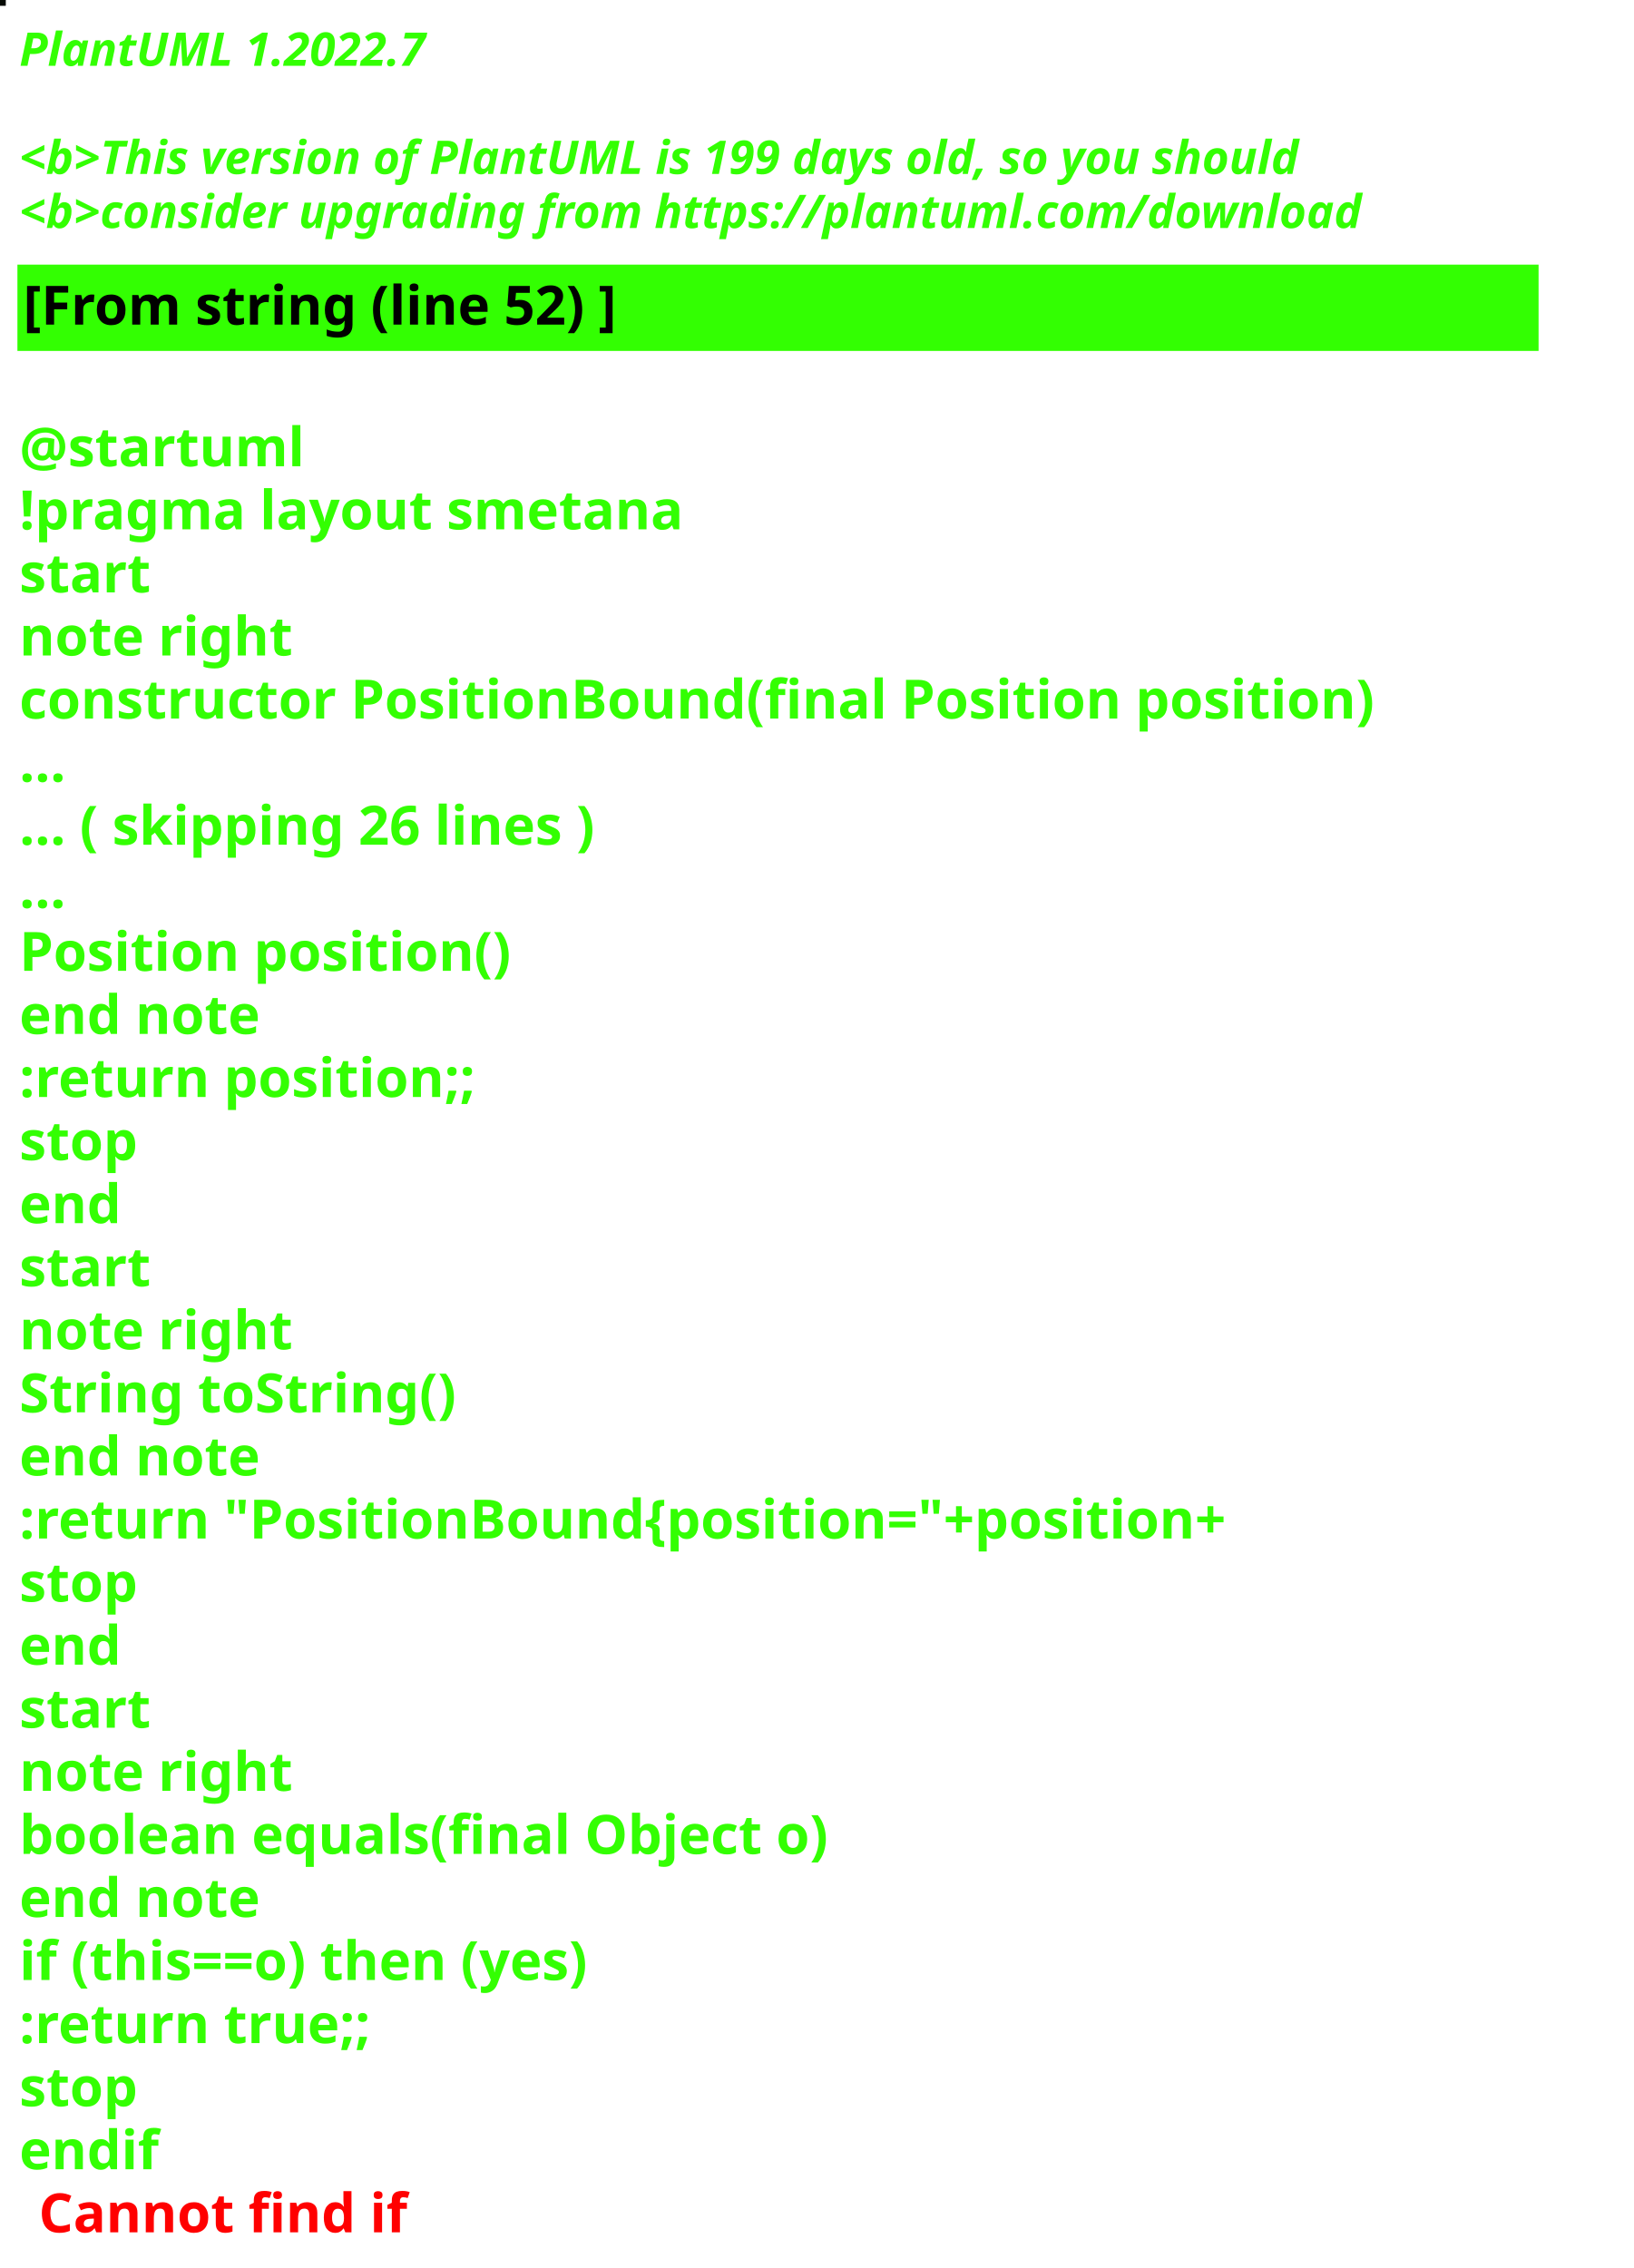
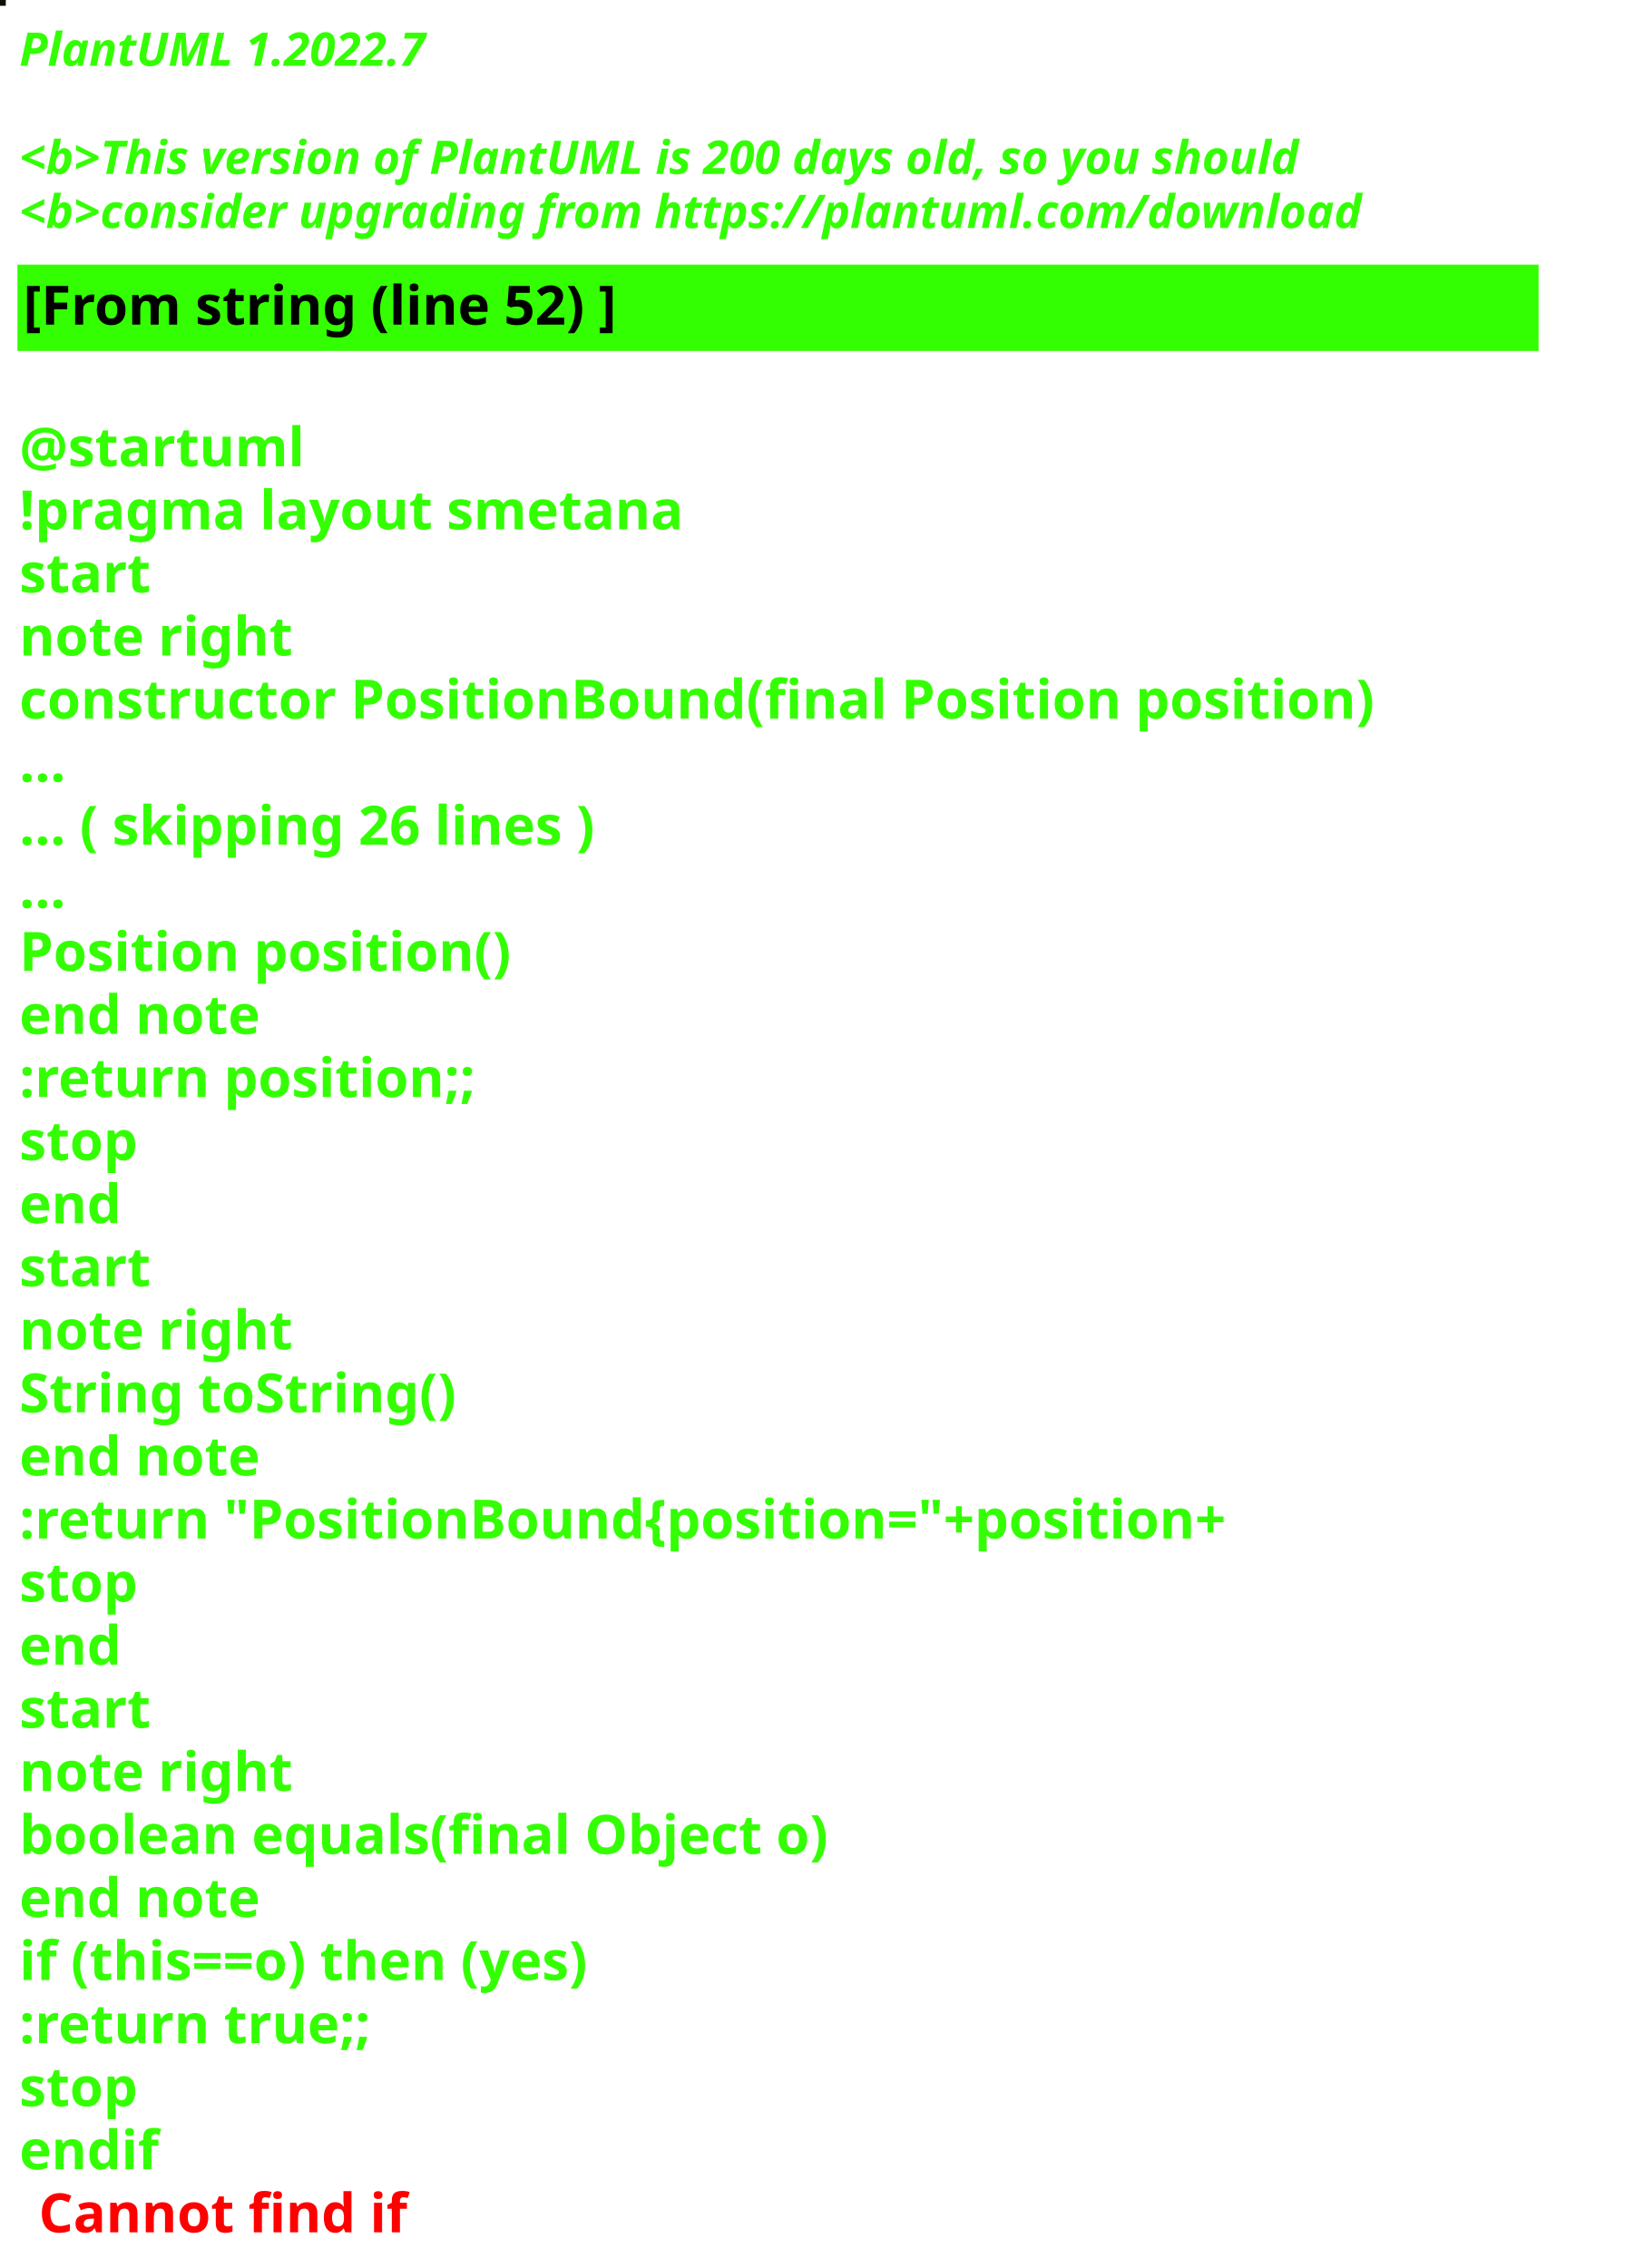
<svg xmlns="http://www.w3.org/2000/svg" contentStyleType="text/css" height="586px" preserveAspectRatio="none" style="width:422px;height:586px;background:#000000;" version="1.1" viewBox="0 0 422 586" width="422px" zoomAndPan="magnify">
  <defs />
  <g>
-     <rect fill="#060A04" height="1" style="stroke:#060A04;stroke-width:1.0;" width="1" x="0" y="0" />
+     <rect fill="#110F05" height="1" style="stroke:#110F05;stroke-width:1.0;" width="1" x="0" y="0" />
    <text fill="#33FF02" font-family="sans-serif" font-size="12" font-style="italic" font-weight="bold" lengthAdjust="spacing" textLength="127" x="5" y="17">PlantUML 1.2022.7</text>
    <text fill="#33FF02" font-family="sans-serif" font-size="12" font-style="italic" font-weight="bold" lengthAdjust="spacing" textLength="4" x="5" y="30.969"> </text>
-     <text fill="#33FF02" font-family="sans-serif" font-size="12" font-style="italic" font-weight="bold" lengthAdjust="spacing" textLength="399" x="5" y="44.938">&lt;b&gt;This version of PlantUML is 199 days old, so you should</text>
+     <text fill="#33FF02" font-family="sans-serif" font-size="12" font-style="italic" font-weight="bold" lengthAdjust="spacing" textLength="399" x="5" y="44.938">&lt;b&gt;This version of PlantUML is 200 days old, so you should</text>
    <text fill="#33FF02" font-family="sans-serif" font-size="12" font-style="italic" font-weight="bold" lengthAdjust="spacing" textLength="408" x="5" y="58.906">&lt;b&gt;consider upgrading from https://plantuml.com/download</text>
    <rect fill="#33FF02" height="21.297" style="stroke:#33FF02;stroke-width:1.0;" width="392" x="5" y="68.875" />
    <text fill="#000000" font-family="sans-serif" font-size="14" font-weight="bold" lengthAdjust="spacing" textLength="178" x="6" y="83.875">[From string (line 52) ]</text>
    <text fill="#33FF02" font-family="sans-serif" font-size="14" font-weight="bold" lengthAdjust="spacing" textLength="5" x="5" y="104.172"> </text>
    <text fill="#33FF02" font-family="sans-serif" font-size="14" font-weight="bold" lengthAdjust="spacing" textLength="79" x="5" y="120.469">@startuml</text>
    <text fill="#33FF02" font-family="sans-serif" font-size="14" font-weight="bold" lengthAdjust="spacing" textLength="190" x="5" y="136.766">!pragma layout smetana</text>
    <text fill="#33FF02" font-family="sans-serif" font-size="14" font-weight="bold" lengthAdjust="spacing" textLength="37" x="5" y="153.062">start</text>
    <text fill="#33FF02" font-family="sans-serif" font-size="14" font-weight="bold" lengthAdjust="spacing" textLength="78" x="5" y="169.359">note right</text>
    <text fill="#33FF02" font-family="sans-serif" font-size="14" font-weight="bold" lengthAdjust="spacing" textLength="392" x="5" y="185.656">constructor PositionBound(final Position position)</text>
    <text fill="#33FF02" font-family="sans-serif" font-size="14" font-weight="bold" lengthAdjust="spacing" textLength="15" x="5" y="201.953">...</text>
    <text fill="#33FF02" font-family="sans-serif" font-size="14" font-weight="bold" lengthAdjust="spacing" textLength="175" x="5" y="218.25">... ( skipping 26 lines )</text>
    <text fill="#33FF02" font-family="sans-serif" font-size="14" font-weight="bold" lengthAdjust="spacing" textLength="15" x="5" y="234.547">...</text>
    <text fill="#33FF02" font-family="sans-serif" font-size="14" font-weight="bold" lengthAdjust="spacing" textLength="143" x="5" y="250.844">Position position()</text>
    <text fill="#33FF02" font-family="sans-serif" font-size="14" font-weight="bold" lengthAdjust="spacing" textLength="71" x="5" y="267.141">end note</text>
    <text fill="#33FF02" font-family="sans-serif" font-size="14" font-weight="bold" lengthAdjust="spacing" textLength="136" x="5" y="283.438">:return position;;</text>
    <text fill="#33FF02" font-family="sans-serif" font-size="14" font-weight="bold" lengthAdjust="spacing" textLength="35" x="5" y="299.734">stop</text>
    <text fill="#33FF02" font-family="sans-serif" font-size="14" font-weight="bold" lengthAdjust="spacing" textLength="30" x="5" y="316.031">end</text>
    <text fill="#33FF02" font-family="sans-serif" font-size="14" font-weight="bold" lengthAdjust="spacing" textLength="37" x="5" y="332.328">start</text>
    <text fill="#33FF02" font-family="sans-serif" font-size="14" font-weight="bold" lengthAdjust="spacing" textLength="78" x="5" y="348.625">note right</text>
    <text fill="#33FF02" font-family="sans-serif" font-size="14" font-weight="bold" lengthAdjust="spacing" textLength="127" x="5" y="364.922">String toString()</text>
    <text fill="#33FF02" font-family="sans-serif" font-size="14" font-weight="bold" lengthAdjust="spacing" textLength="71" x="5" y="381.219">end note</text>
    <text fill="#33FF02" font-family="sans-serif" font-size="14" font-weight="bold" lengthAdjust="spacing" textLength="360" x="5" y="397.516">:return "PositionBound{position="+position+</text>
    <text fill="#33FF02" font-family="sans-serif" font-size="14" font-weight="bold" lengthAdjust="spacing" textLength="35" x="5" y="413.812">stop</text>
    <text fill="#33FF02" font-family="sans-serif" font-size="14" font-weight="bold" lengthAdjust="spacing" textLength="30" x="5" y="430.109">end</text>
    <text fill="#33FF02" font-family="sans-serif" font-size="14" font-weight="bold" lengthAdjust="spacing" textLength="37" x="5" y="446.406">start</text>
    <text fill="#33FF02" font-family="sans-serif" font-size="14" font-weight="bold" lengthAdjust="spacing" textLength="78" x="5" y="462.703">note right</text>
    <text fill="#33FF02" font-family="sans-serif" font-size="14" font-weight="bold" lengthAdjust="spacing" textLength="236" x="5" y="479">boolean equals(final Object o)</text>
    <text fill="#33FF02" font-family="sans-serif" font-size="14" font-weight="bold" lengthAdjust="spacing" textLength="71" x="5" y="495.297">end note</text>
    <text fill="#33FF02" font-family="sans-serif" font-size="14" font-weight="bold" lengthAdjust="spacing" textLength="176" x="5" y="511.594">if (this==o) then (yes)</text>
    <text fill="#33FF02" font-family="sans-serif" font-size="14" font-weight="bold" lengthAdjust="spacing" textLength="106" x="5" y="527.891">:return true;;</text>
    <text fill="#33FF02" font-family="sans-serif" font-size="14" font-weight="bold" lengthAdjust="spacing" textLength="35" x="5" y="544.188">stop</text>
    <text fill="#33FF02" font-family="sans-serif" font-size="14" font-weight="bold" lengthAdjust="spacing" text-decoration="wavy underline" textLength="40" x="5" y="560.484">endif</text>
    <text fill="#FF0000" font-family="sans-serif" font-size="14" font-weight="bold" lengthAdjust="spacing" textLength="106" x="10" y="576.781">Cannot find if</text>
  </g>
</svg>
